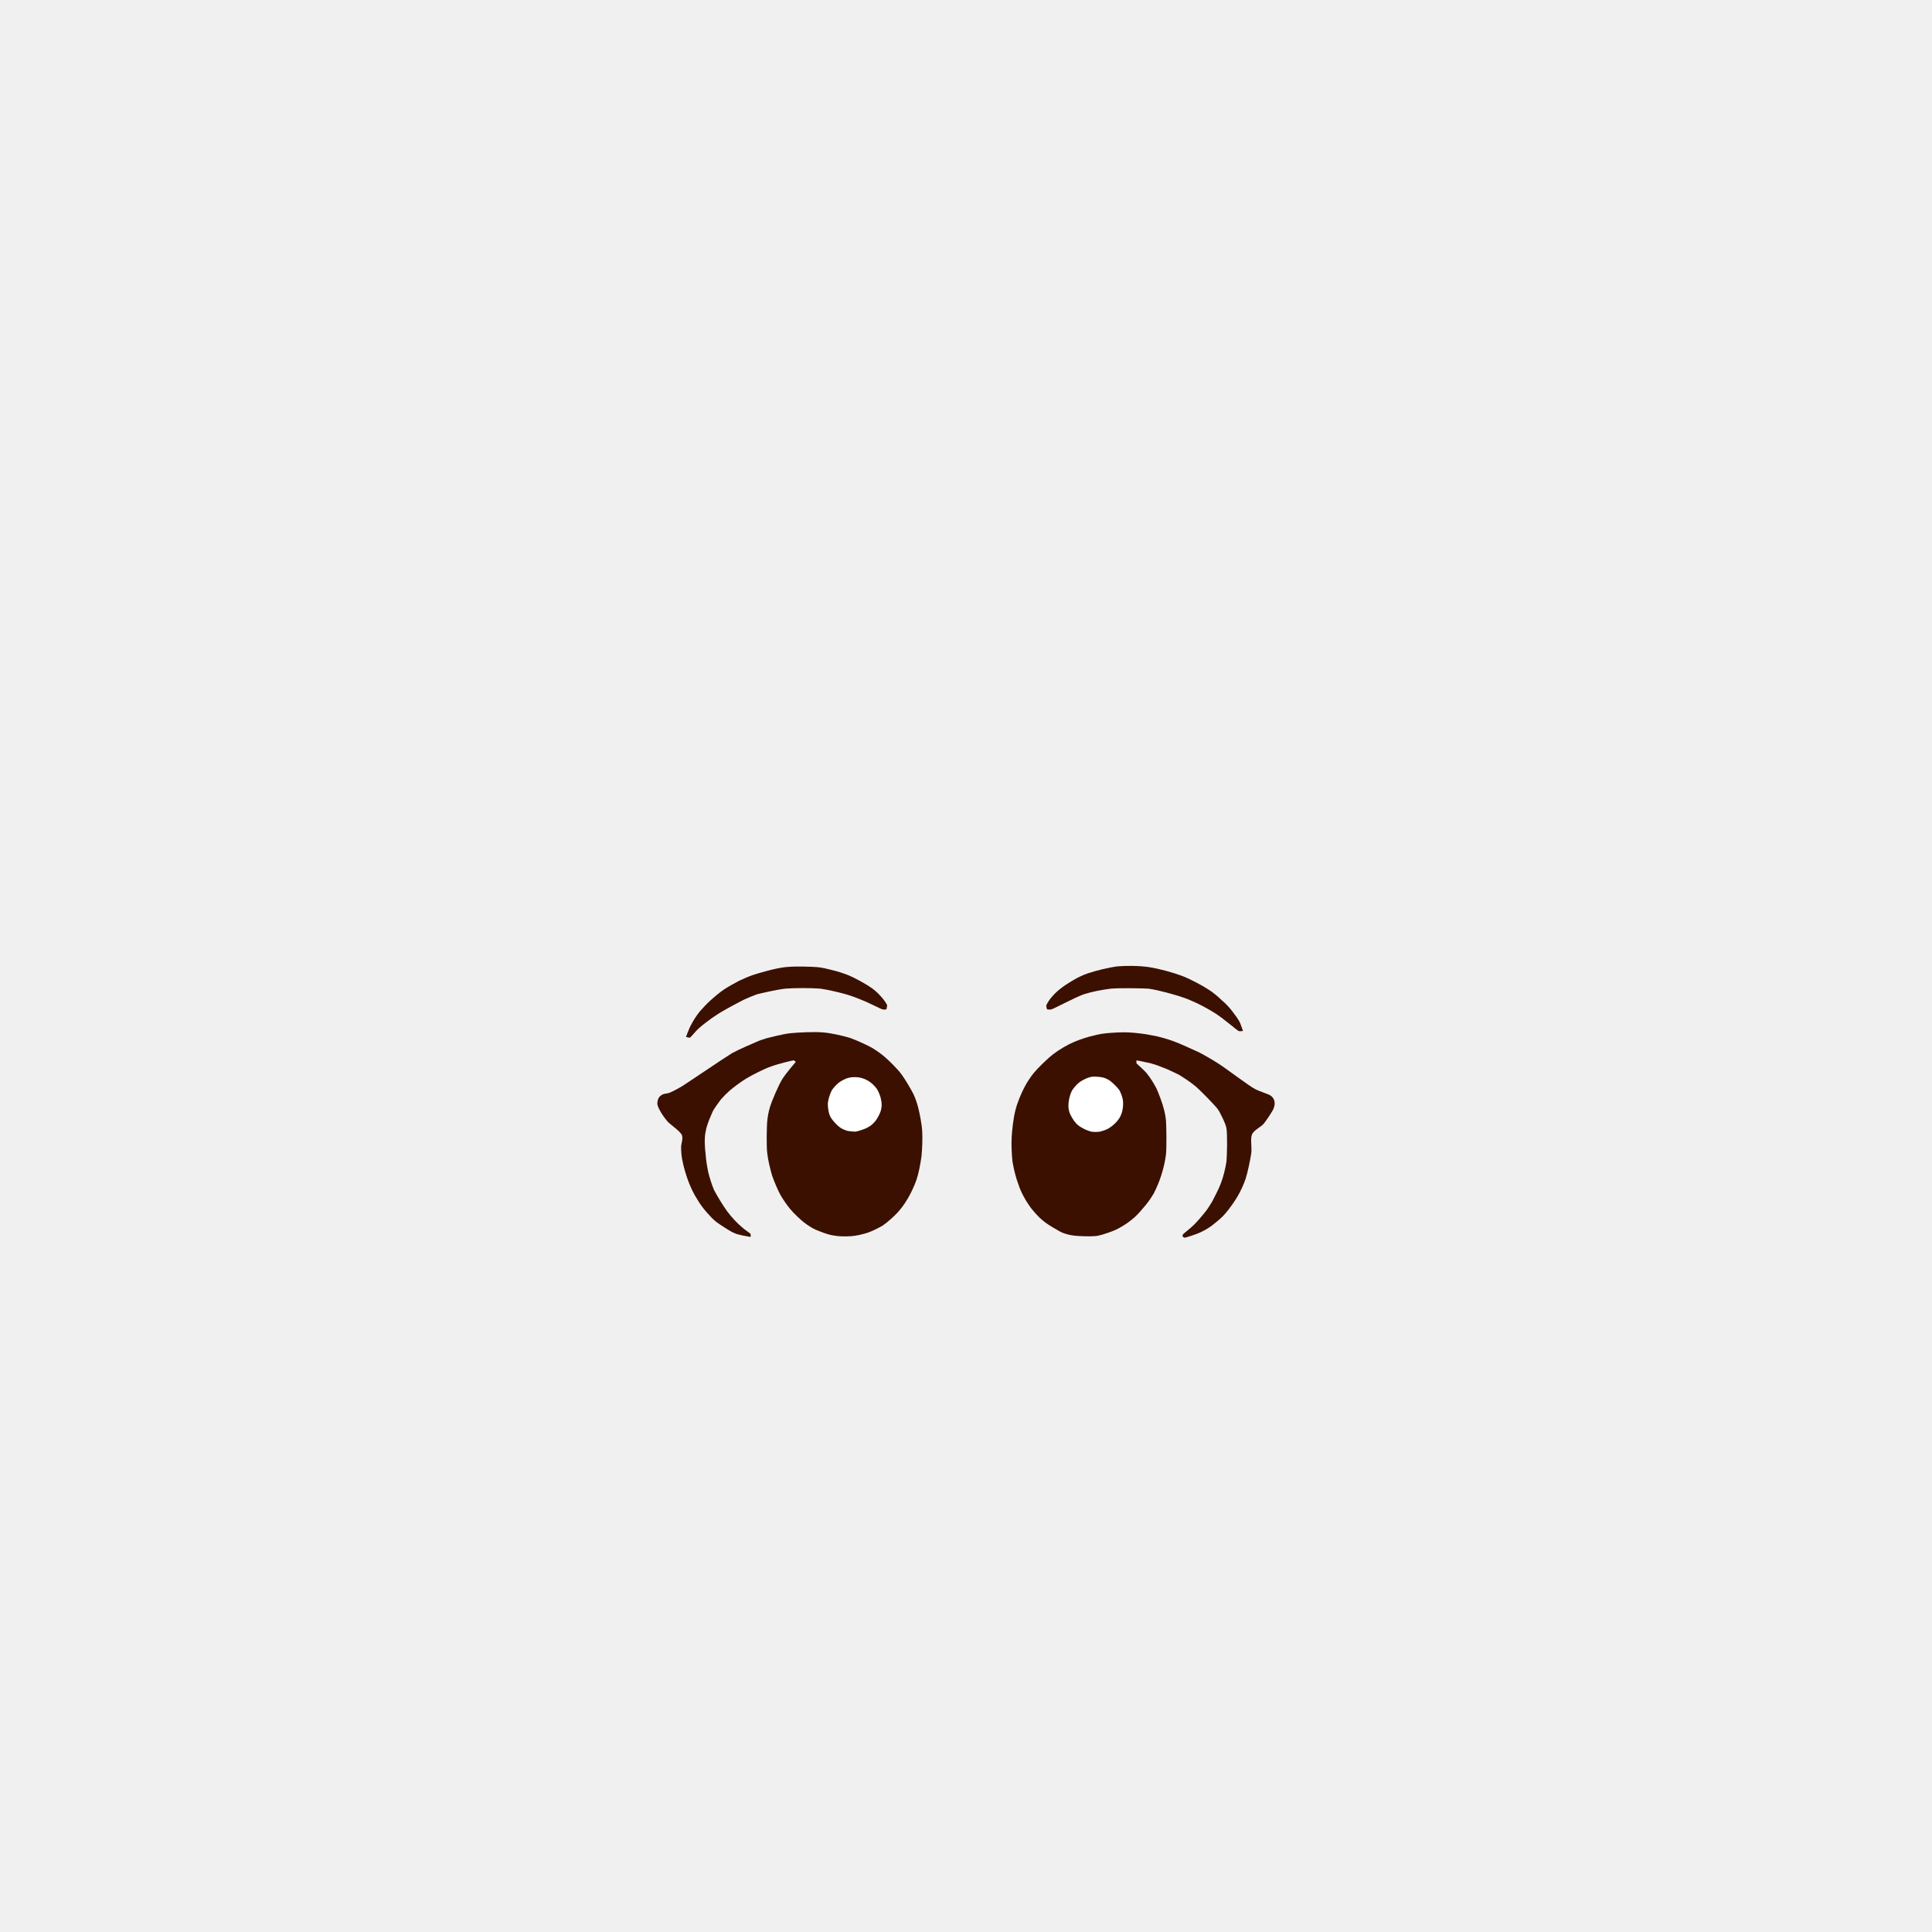
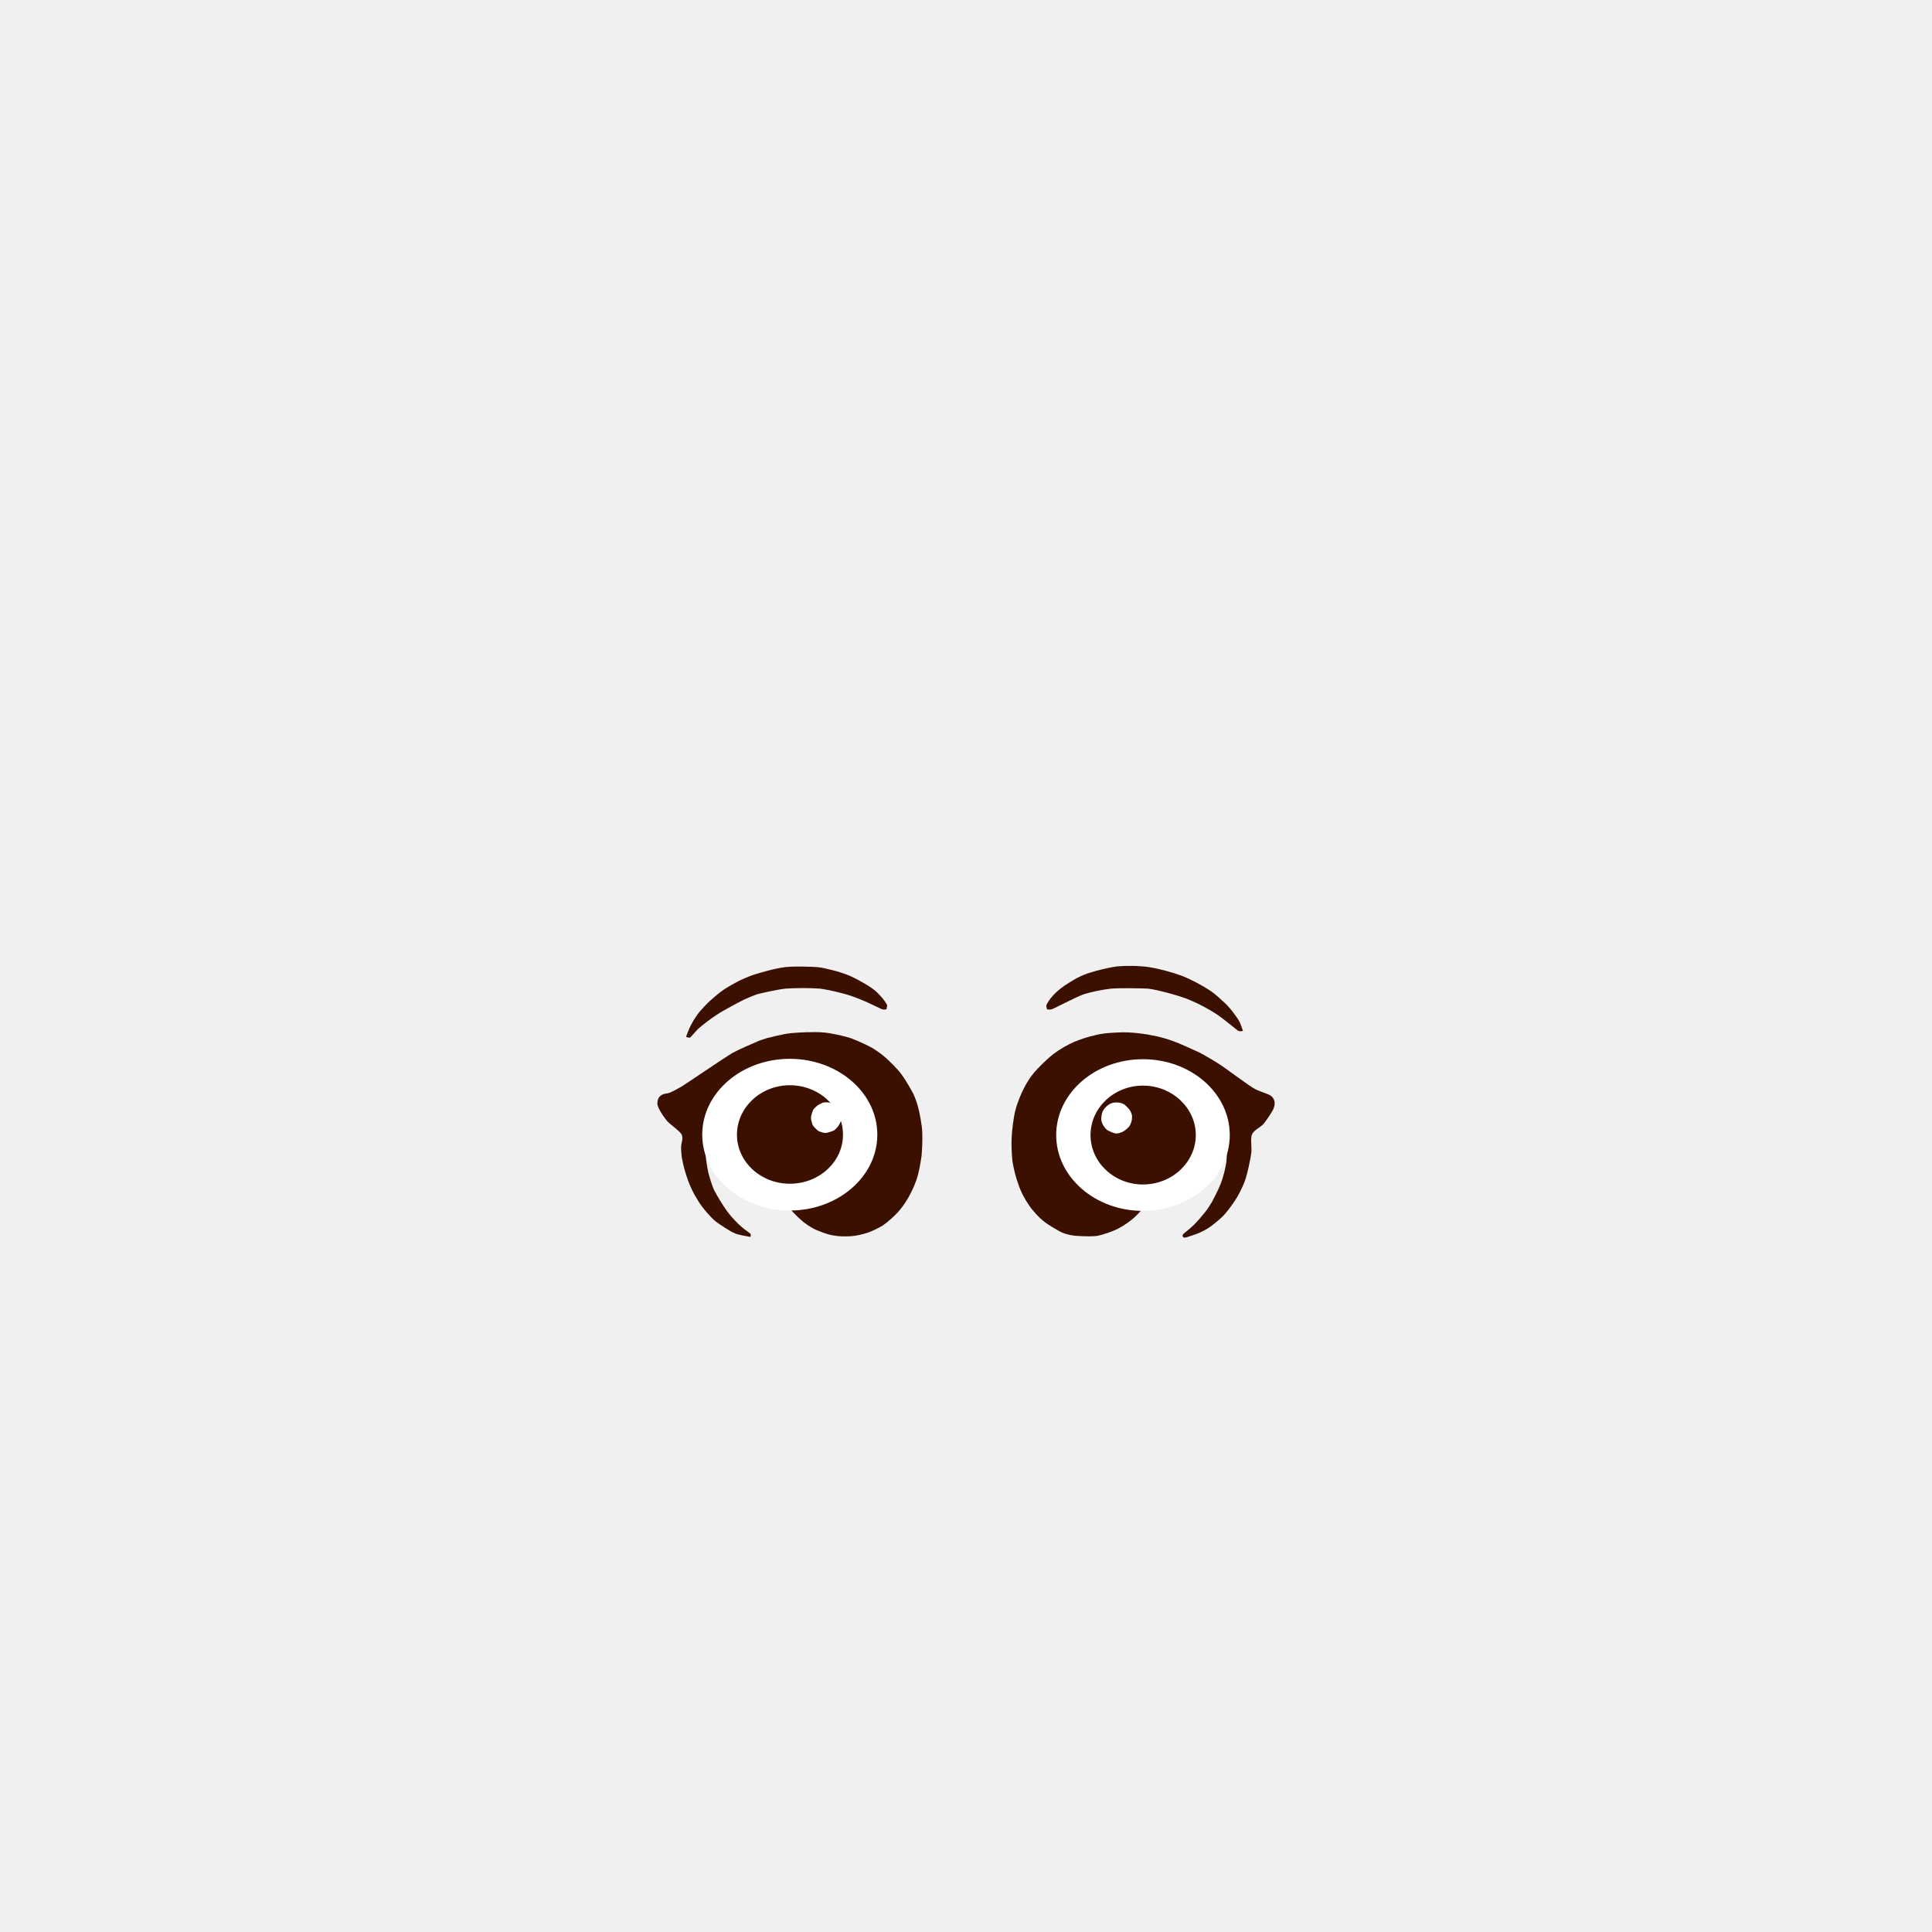
<svg xmlns="http://www.w3.org/2000/svg" viewBox="0 0 512 512" width="512" height="512" data-pathways="1" data-source-viewbox="0 0 280 281">
  <g id="art">
    <path style="fill:#3b1001" d="M174.6 290.9C174.3 291.3 174.2 292.1 174.2 292.6C174.3 293.2 174.7 294 175 294.5C175.3 295.1 176.2 296.4 176.9 297.2C177.6 298 180.3 299.8 180.7 300.8C181.1 301.8 180.5 303 180.5 304C180.5 305.1 180.6 306.6 180.9 307.8C181.1 309 181.8 311.4 182.4 313C183 314.6 183.9 316.5 184.7 317.7C185.4 319 186.6 320.5 187.3 321.3C188.1 322.2 188.9 323.1 189.8 323.8C190.7 324.5 193.4 326.2 194 326.5C194.6 326.8 195.3 327.1 195.9 327.2C196.5 327.4 198.9 327.8 198.9 327.8C198.9 327.8 199 327.3 198.9 327C198.8 326.8 197.2 325.8 196.5 325.1C195.7 324.5 193.7 322.4 192.7 321C191.6 319.5 189.9 316.7 189.2 315.3C188.6 313.9 188.1 312.2 187.7 310.7C187.4 309.2 187.1 307.5 187 305.9C186.8 304.4 186.6 301.7 187 299.9C187.3 298 188.5 295.4 189 294.3C189.6 293.3 190.5 292.1 191.1 291.3C191.8 290.5 192.6 289.7 193.4 289C194.2 288.3 196.3 286.7 197.8 285.8C199.3 284.9 202.6 283.2 204.4 282.6C206.3 281.9 210.1 281 210.3 281C210.6 281.1 210.9 281.4 210.9 281.4C210.9 281.4 208.3 284.4 207.3 286C206.3 287.6 204.5 291.9 204.1 293.2C203.7 294.5 203.4 296 203.3 297.4C203.2 298.7 203.1 303.4 203.3 305.4C203.5 307.4 204.1 309.7 204.6 311.5C205.2 313.2 206.2 315.6 206.9 316.8C207.6 318 208.5 319.3 209.4 320.4C210.3 321.5 212.5 323.6 213.4 324.2C214.2 324.8 215.3 325.5 216.2 325.9C217.2 326.3 219.3 327.2 220.8 327.4C222.3 327.7 224.1 327.7 225.6 327.6C227 327.5 228.6 327.1 229.9 326.7C231.3 326.2 232.7 325.5 233.9 324.8C235.1 324 237 322.3 237.9 321.3C238.8 320.3 239.7 319.1 240.4 317.9C241.1 316.8 242.3 314.4 242.9 312.6C243.5 310.8 243.9 308.5 244.2 306.5C244.4 304.5 244.5 301.8 244.4 299.9C244.3 297.9 243.7 295 243.4 293.8C243.1 292.5 242.6 291.1 242.1 290C241.5 288.8 240 286.2 238.9 284.7C237.7 283.1 235.7 281.2 234.7 280.3C233.7 279.4 232.4 278.5 231.3 277.8C230.1 277.1 227.3 275.8 225.4 275.1C223.4 274.5 220.5 273.8 218.1 273.6C215.8 273.4 211.6 273.6 209.6 273.8C207.5 274 204.2 274.9 203.3 275.1C202.4 275.4 201.3 275.7 200.5 276.1C199.6 276.5 196 278 194 279.1C192 280.3 181.7 287.3 180.7 287.9C179.7 288.5 178 289.4 177.4 289.6C176.9 289.8 176.2 289.8 175.7 290C175.3 290.2 174.8 290.5 174.6 290.9Z" />
+     <path style="fill:#ffffff" d="M232.5 300.7C232.5 311.8 222.1 320.8 209.3 320.8C196.5 320.8 186.1 311.8 186.1 300.7C186.1 289.6 196.5 280.6 209.3 280.6C222.1 280.6 232.5 289.6 232.5 300.7Z" />
+     <path style="fill:#3b1001" d="M223.4 300.7C223.4 307.9 217.1 313.7 209.3 313.7C201.6 313.7 195.3 307.9 195.3 300.7C195.3 293.5 201.6 287.6 209.3 287.6C217.1 287.6 223.4 293.5 223.4 300.7Z" />
    <path style="fill:#3b1001" d="M279.2 279.3C277.5 280.6 275 283.1 274 284.3C273.1 285.4 272.1 286.9 271.4 288.3C270.7 289.6 269.6 292.2 269.1 294.2C268.6 296.1 268.2 299.4 268.1 301.4C268 303.4 268.1 305.7 268.3 307.7C268.6 309.6 269.2 312.1 269.9 313.9C270.5 315.8 271.7 318 272.7 319.4C273.7 320.9 275.4 322.7 276.3 323.4C277.2 324.2 278.7 325.1 279.4 325.5C280.1 325.9 280.9 326.4 281.6 326.7C282.4 327 283.4 327.3 284.3 327.4C285.2 327.6 289.1 327.7 289.8 327.6C290.6 327.6 291.4 327.4 292.1 327.2C292.8 327 294.6 326.4 295.7 325.9C296.8 325.4 298.6 324.3 299.7 323.4C300.9 322.5 302 321.3 302.9 320.2C303.9 319.1 305 317.6 305.8 316.2C306.5 314.8 307.2 313.2 307.7 311.6C308.2 310.1 308.8 307.8 309 305.9C309.2 304.1 309.1 298.1 309 297C308.9 296 308.7 294.8 308.4 293.8C308.2 292.8 307 289.5 306.4 288.3C305.7 287 304.9 285.7 304.1 284.7C303.3 283.6 301.3 282 301.2 281.8C301.1 281.6 301.2 281 301.2 281C301.2 281 303.8 281.5 305 281.8C306.2 282.1 308.2 282.9 309.2 283.3C310.3 283.8 311.4 284.3 312.4 284.8C313.4 285.4 315.4 286.7 316.6 287.7C317.9 288.7 321.7 292.7 322.1 293.2C322.6 293.7 323 294.3 323.3 294.9C323.6 295.5 324.7 297.5 325 298.9C325.3 300.3 325.2 306.2 325 308C324.7 309.9 324.1 312.2 323.5 313.7C322.9 315.3 321.7 317.5 321.2 318.5C320.6 319.4 320 320.5 319.3 321.3C318.6 322.2 317.3 323.7 316.4 324.6C315.6 325.4 313.7 326.9 313.6 327C313.5 327.2 313.3 327.4 313.4 327.6C313.5 327.8 313.7 328 314 328C314.2 328 317.1 327.1 318.3 326.5C319.6 325.9 321 325 321.9 324.2C322.9 323.4 324 322.5 324.8 321.5C325.6 320.6 327.2 318.4 328 317C328.8 315.6 329.6 313.9 330.1 312.4C330.6 310.9 331.4 307.1 331.6 305.6C331.8 304 331.3 301.8 331.8 300.6C332.4 299.4 334 298.8 334.9 297.8C335.7 296.8 337.3 294.4 337.5 293.8C337.8 293.1 337.9 292.2 337.7 291.7C337.6 291.2 337.2 290.7 336.8 290.4C336.4 290 333.9 289.3 332.6 288.6C331.3 288 324.7 283 323.1 282C321.4 280.9 319.5 279.8 317.8 278.9C316 278.1 312.6 276.5 310.9 275.9C309.2 275.3 307.2 274.7 305.4 274.4C303.6 274 301 273.7 299.1 273.6C297.3 273.5 294.5 273.7 293.4 273.8C292.3 273.9 291.1 274.1 290 274.4C288.9 274.6 286.3 275.4 284.7 276.1C283 276.8 280.8 278.1 279.2 279.3Z" />
+     <path style="fill:#ffffff" d="M325.9 300.8C325.9 311.9 315.6 320.9 302.9 320.9C290.2 320.9 279.9 311.9 279.9 300.8C279.9 289.7 290.2 280.7 302.9 280.7C315.6 280.7 325.9 289.7 325.9 300.8Z" />
+     <path style="fill:#3b1001" d="M316.9 300.8C316.9 308 310.6 313.9 302.9 313.9C295.2 313.9 289 308 289 300.8C289 293.6 295.2 287.7 302.9 287.7C310.6 287.7 316.9 293.6 316.9 300.8Z" />
    <path style="fill:#3b1001" d="M235.1 266.4C235 266 234 264.6 233.3 263.9C232.7 263.2 231.5 262.1 230.5 261.5C229.5 260.8 226.6 259.2 225.2 258.6C223.8 258 221.9 257.4 220.6 257.1C219.4 256.8 217.9 256.4 216.6 256.3C215.3 256.2 210.8 256 208.1 256.3C205.3 256.6 200.7 258 199.5 258.4C198.3 258.8 197 259.4 195.9 259.9C194.8 260.5 193.1 261.4 191.9 262.2C190.7 263 189.3 264.2 188.3 265.1C187.3 266 186.3 267.1 185.4 268.1C184.6 269.1 183.7 270.5 183.2 271.5C182.6 272.5 181.8 274.8 181.8 274.8C181.8 274.8 182.5 275 182.8 275C183.1 274.9 184.4 273.2 185.2 272.5C186.1 271.7 188.4 269.9 190 268.9C191.6 267.8 196.2 265.4 197.2 264.9C198.3 264.4 199.5 263.9 200.6 263.5C201.8 263.2 205.6 262.3 208.1 262C210.5 261.8 215.1 261.8 217.4 262C219.6 262.3 222.8 263.1 224.2 263.5C225.6 263.9 227.2 264.5 228.6 265.1C230 265.6 233.6 267.5 233.9 267.5C234.2 267.6 234.9 267.5 234.9 267.5C234.9 267.5 235.1 266.8 235.1 266.4Z" />
    <path style="fill:#3b1001" d="M277.3 266.4C277.2 266.8 277.5 267.5 277.5 267.5C277.5 267.5 278.2 267.6 278.6 267.5C279 267.5 284.9 264.3 287.2 263.5C289.4 262.8 292 262.3 294.4 262C296.7 261.8 302.7 261.9 304.3 262C305.8 262.2 307.5 262.6 309 263C310.5 263.4 313.5 264.2 315.5 265.1C317.5 265.9 320.3 267.4 322.3 268.7C324.3 270 327.9 273.1 328.2 273.2C328.6 273.4 329.4 273.2 329.4 273.2C329.4 273.2 328.9 271.7 328.6 271C328.3 270.3 327.2 268.8 326.5 267.9C325.8 267 324.8 265.9 323.8 265.1C322.9 264.2 321.5 263 320.2 262.2C319 261.4 315.6 259.5 313.2 258.6C310.8 257.7 307.1 256.7 304.5 256.3C301.8 255.9 298.4 255.9 296.1 256.1C293.8 256.4 290.2 257.3 289.1 257.7C287.9 258 286.6 258.6 285.4 259.2C284.3 259.8 282 261.2 281.3 261.8C280.5 262.4 279.6 263.2 279 263.9C278.3 264.6 277.4 266 277.3 266.4Z" />
-     <path style="fill:#ffffff" d="M289.1 285.4C290 285.2 291.8 285.4 292.5 285.6C293.1 285.8 293.8 286.1 294.4 286.6C294.9 287 296.2 288.2 296.7 289C297.1 289.8 297.5 290.8 297.6 291.7C297.7 292.6 297.6 293.7 297.4 294.5C297.2 295.3 296.8 296.2 296.3 296.8C295.8 297.5 294.7 298.5 294 298.9C293.3 299.4 292.2 299.7 291.5 299.9C290.8 300 290 300 289.2 299.9C288.5 299.7 287.4 299.3 286.8 298.9C286.2 298.6 285.5 298.1 285.1 297.6C284.6 297.1 283.6 295.5 283.4 294.7C283.1 293.9 283.1 292.9 283.2 292.1C283.3 291.2 283.6 289.9 284.1 289C284.6 288.2 285.4 287.3 286.2 286.7C287 286.2 288.1 285.6 289.1 285.4Z" />
-     <path style="fill:#ffffff" d="M225 285.6C225.9 285.4 227.2 285.4 228 285.6C228.9 285.8 229.8 286.2 230.5 286.7C231.2 287.2 231.9 287.9 232.4 288.6C232.9 289.4 233.4 290.7 233.5 291.5C233.7 292.3 233.7 293.2 233.5 294C233.4 294.7 232.7 296.1 232.2 296.8C231.7 297.5 230.9 298.3 230.1 298.7C229.3 299.2 227.4 299.8 226.7 299.9C226 299.9 225.2 299.8 224.6 299.7C224 299.5 223.1 299.2 222.5 298.7C221.9 298.3 220.6 296.9 220.2 296.2C219.8 295.6 219.6 294.7 219.5 294C219.4 293.2 219.3 292.4 219.5 291.7C219.6 291 220 289.8 220.4 289C220.9 288.2 221.6 287.5 222.3 286.9C223 286.4 224.1 285.8 225 285.6Z" />
+     <path style="fill:#ffffff" d="M295.2 292.2C295.7 292.1 296.7 292.2 297.1 292.3C297.4 292.4 297.8 292.6 298.1 292.8C298.4 293.1 299.2 293.8 299.4 294.2C299.7 294.6 299.9 295.2 300 295.7C300 296.2 300 296.9 299.8 297.3C299.7 297.7 299.5 298.2 299.2 298.6C298.9 298.9 298.3 299.5 297.9 299.7C297.5 300 296.9 300.2 296.5 300.3C296.1 300.4 295.7 300.4 295.3 300.3C294.9 300.2 294.2 299.9 293.9 299.7C293.5 299.6 293.2 299.3 292.9 299C292.7 298.7 292.1 297.9 292 297.4C291.8 296.9 291.8 296.4 291.9 295.9C291.9 295.4 292.1 294.7 292.4 294.2C292.7 293.7 293.1 293.3 293.6 292.9C294 292.6 294.6 292.3 295.2 292.2Z" />
+     <path style="fill:#ffffff" d="M218.1 292.2C218.6 292.1 219.3 292.1 219.8 292.2C220.3 292.3 220.8 292.6 221.2 292.9C221.6 293.1 222 293.5 222.2 293.9C222.5 294.3 222.8 295.1 222.9 295.5C223 296 223 296.5 222.9 296.9C222.8 297.3 222.4 298.1 222.1 298.5C221.8 298.9 221.4 299.3 221 299.6C220.5 299.8 219.4 300.2 219 300.2C218.7 300.3 218.2 300.2 217.9 300.1C217.5 300 217 299.8 216.7 299.6C216.4 299.3 215.6 298.6 215.4 298.2C215.2 297.8 215.1 297.3 215 296.9C214.9 296.5 214.9 296 215 295.6C215.1 295.2 215.3 294.6 215.5 294.1C215.8 293.7 216.2 293.3 216.6 293C217 292.7 217.6 292.4 218.1 292.2Z" />
  </g>
</svg>
